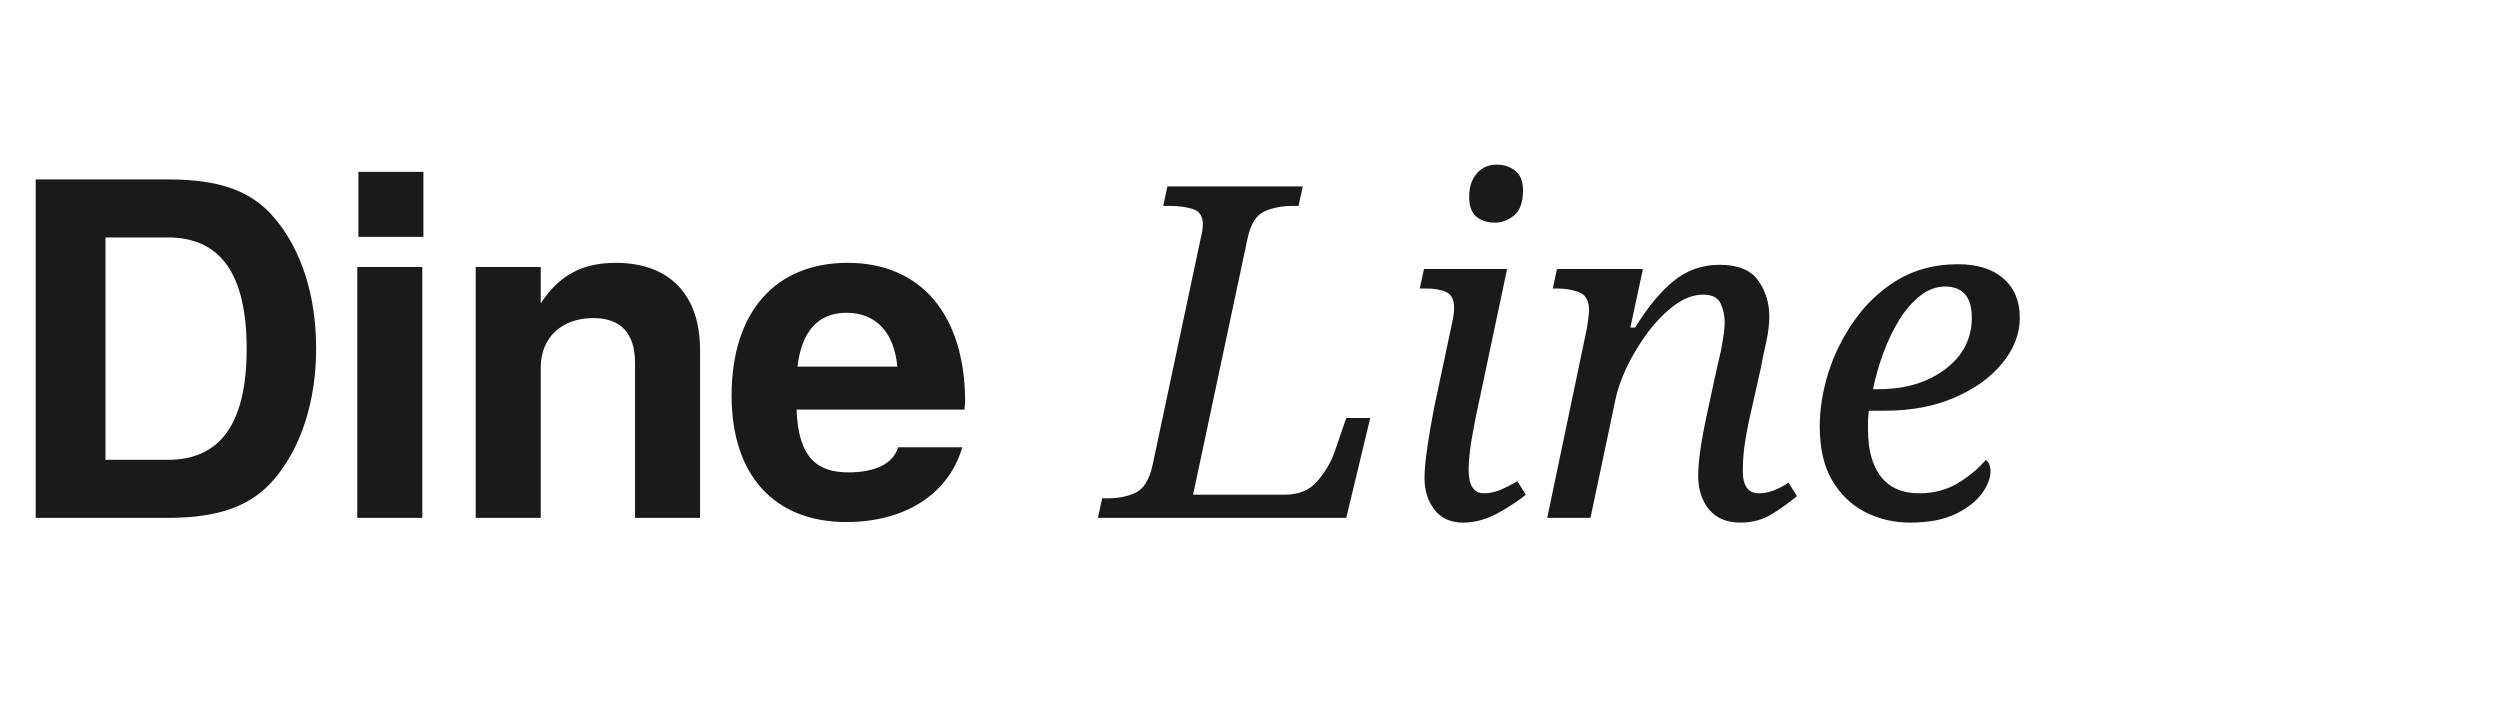
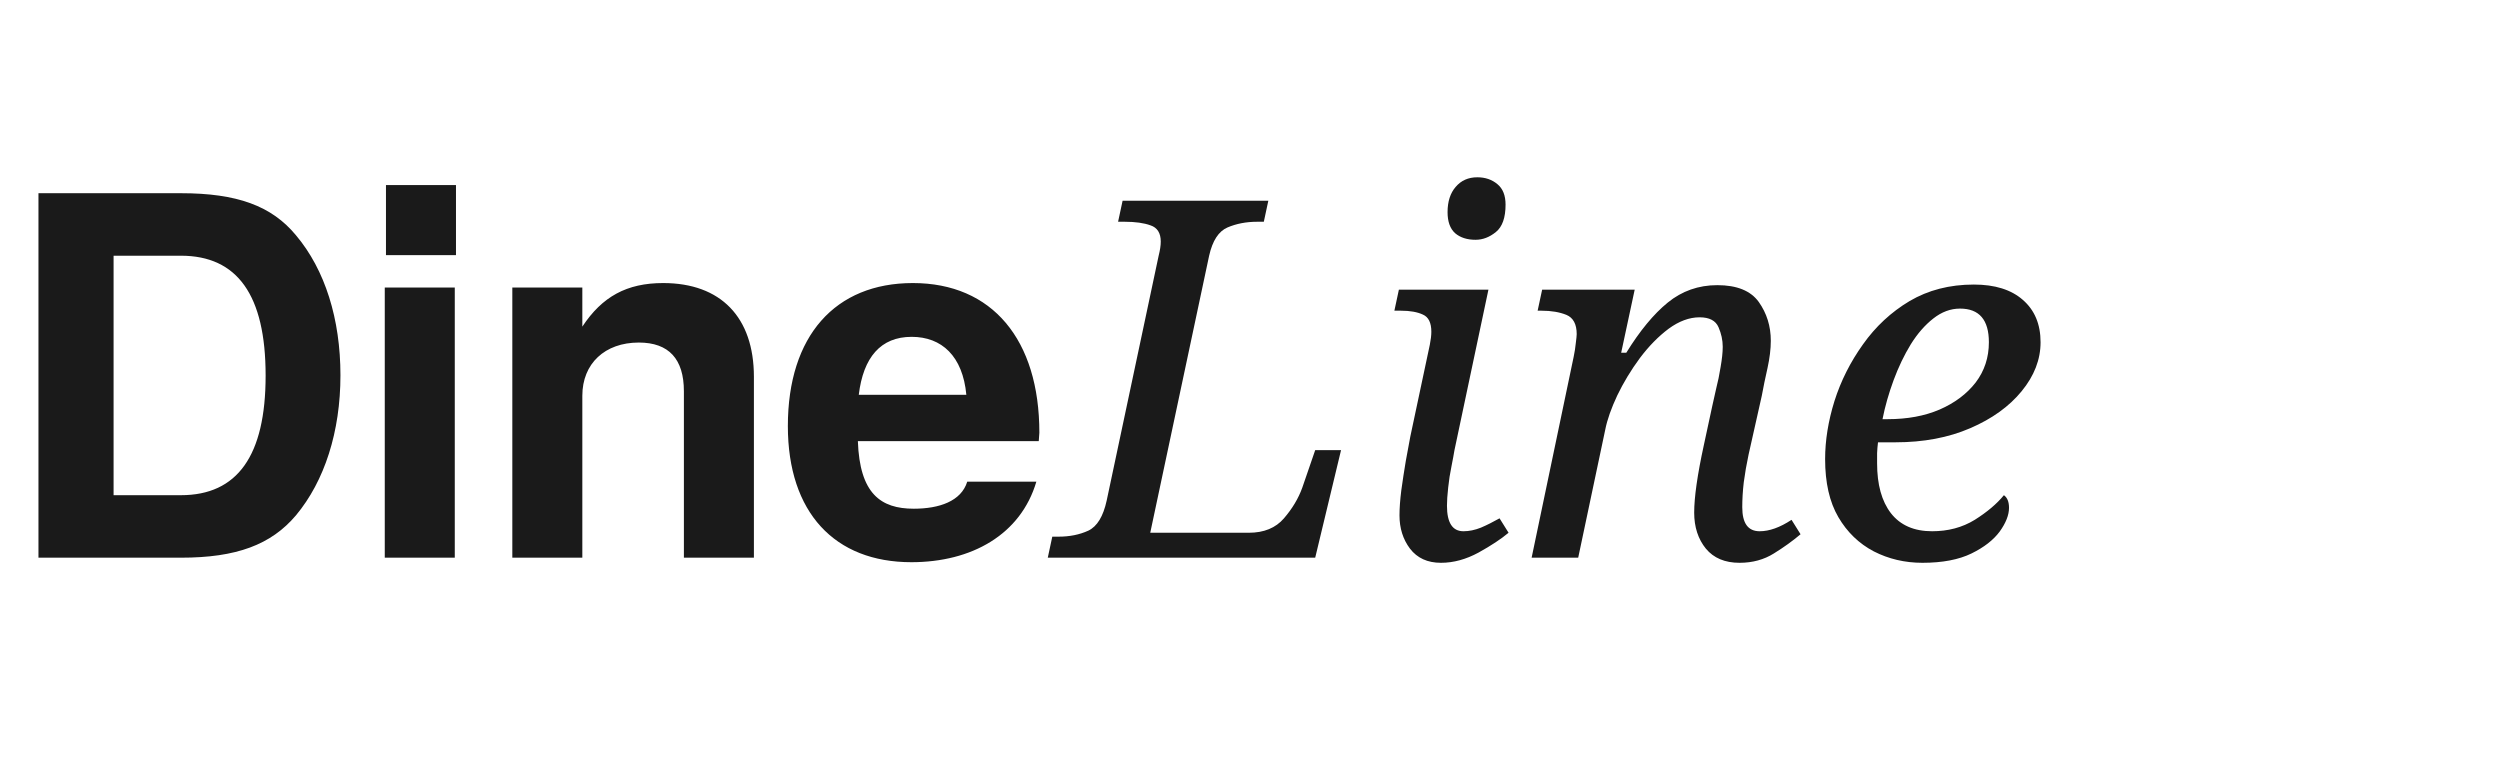
- <svg xmlns="http://www.w3.org/2000/svg" width="140" height="40" viewBox="0 0 140 40" fill="none">
+ <svg xmlns="http://www.w3.org/2000/svg" width="130" height="40" viewBox="0 0 130 40" fill="none">
  <text x="0" y="29" font-family="'DM Sans', 'Helvetica Neue', sans-serif" font-size="26" font-weight="700" fill="#1a1a1a" letter-spacing="-0.5">Dine</text>
-   <text x="62" y="29" font-family="'DM Serif Display', Georgia, serif" font-size="26" font-weight="400" font-style="italic" fill="#1a1a1a" letter-spacing="-0.3">Line</text>
+   <text x="55" y="29" font-family="'DM Serif Display', Georgia, serif" font-size="26" font-weight="400" font-style="italic" fill="#1a1a1a" letter-spacing="-0.3">Line</text>
</svg>
